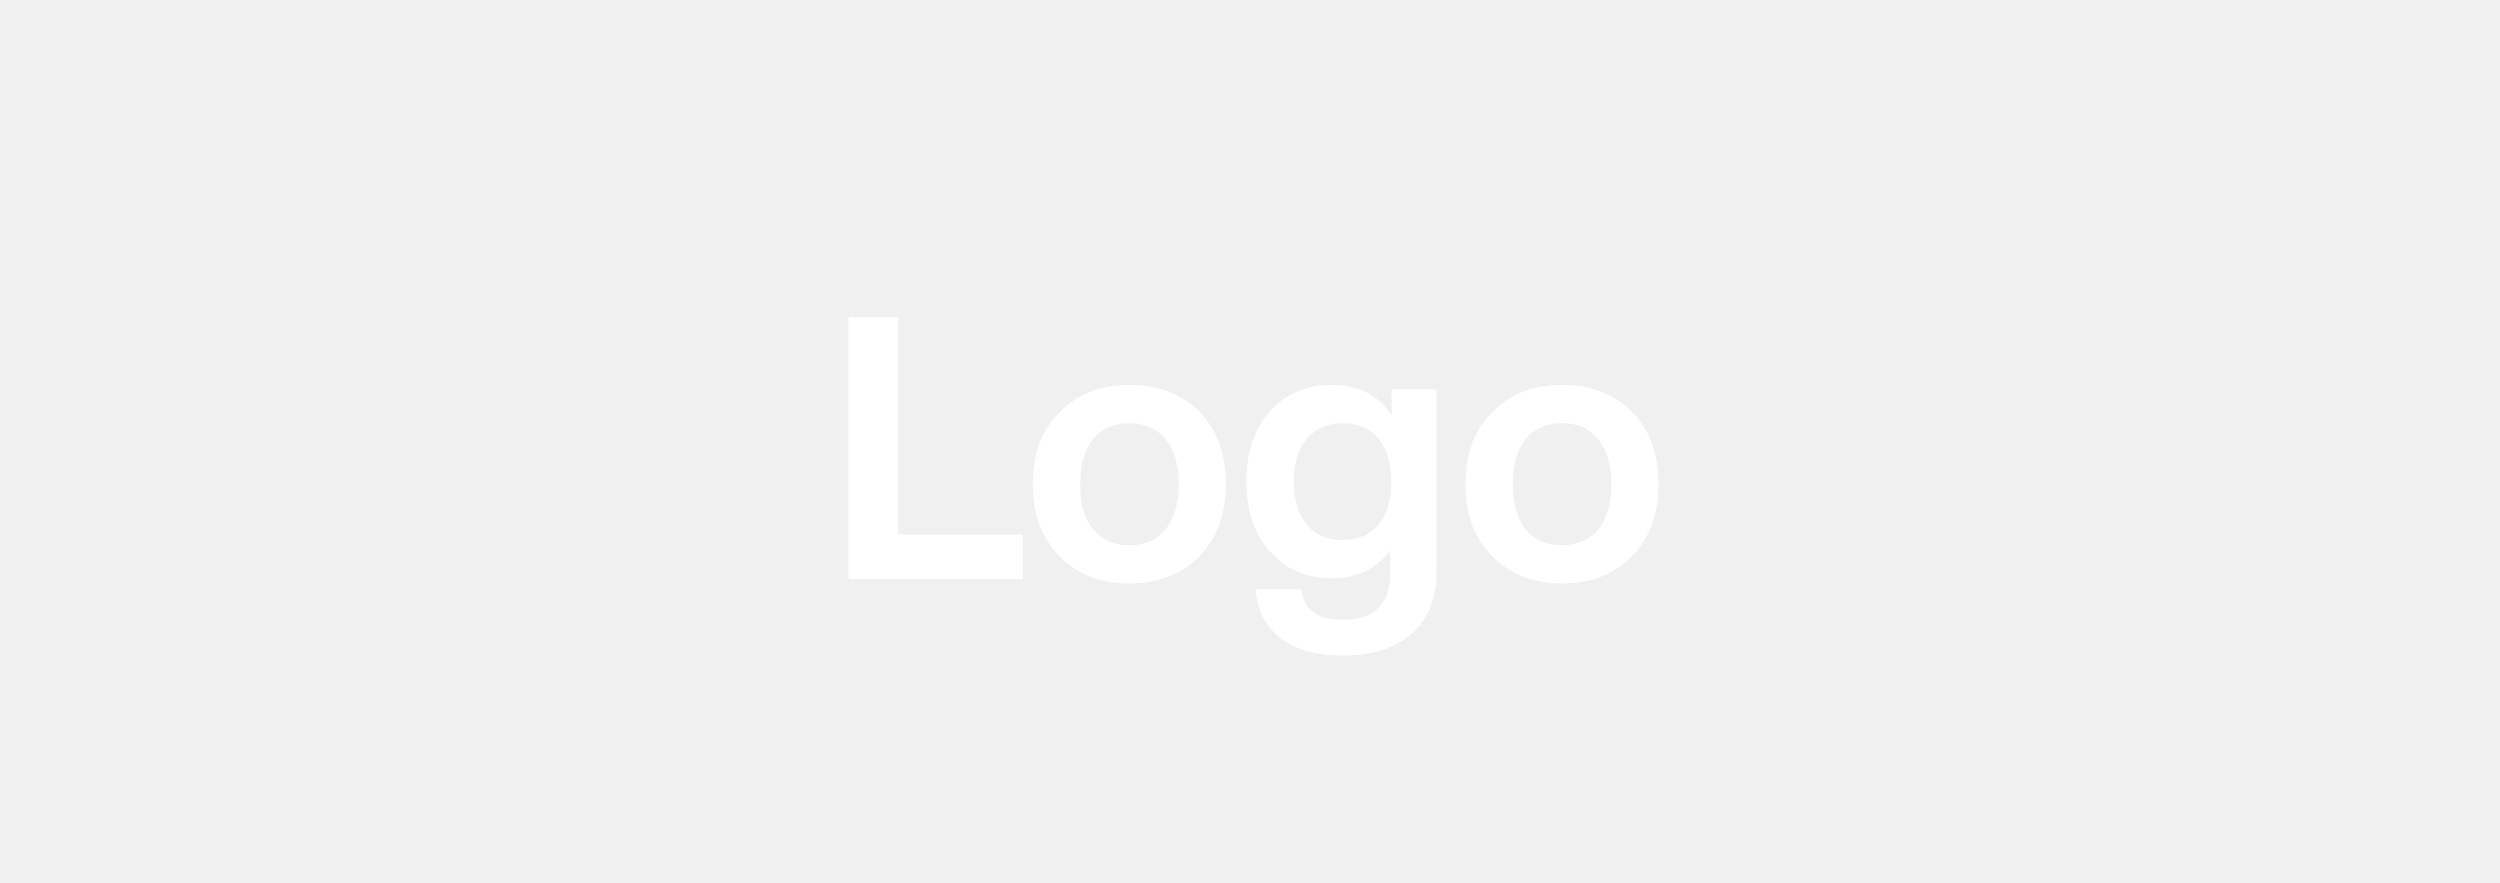
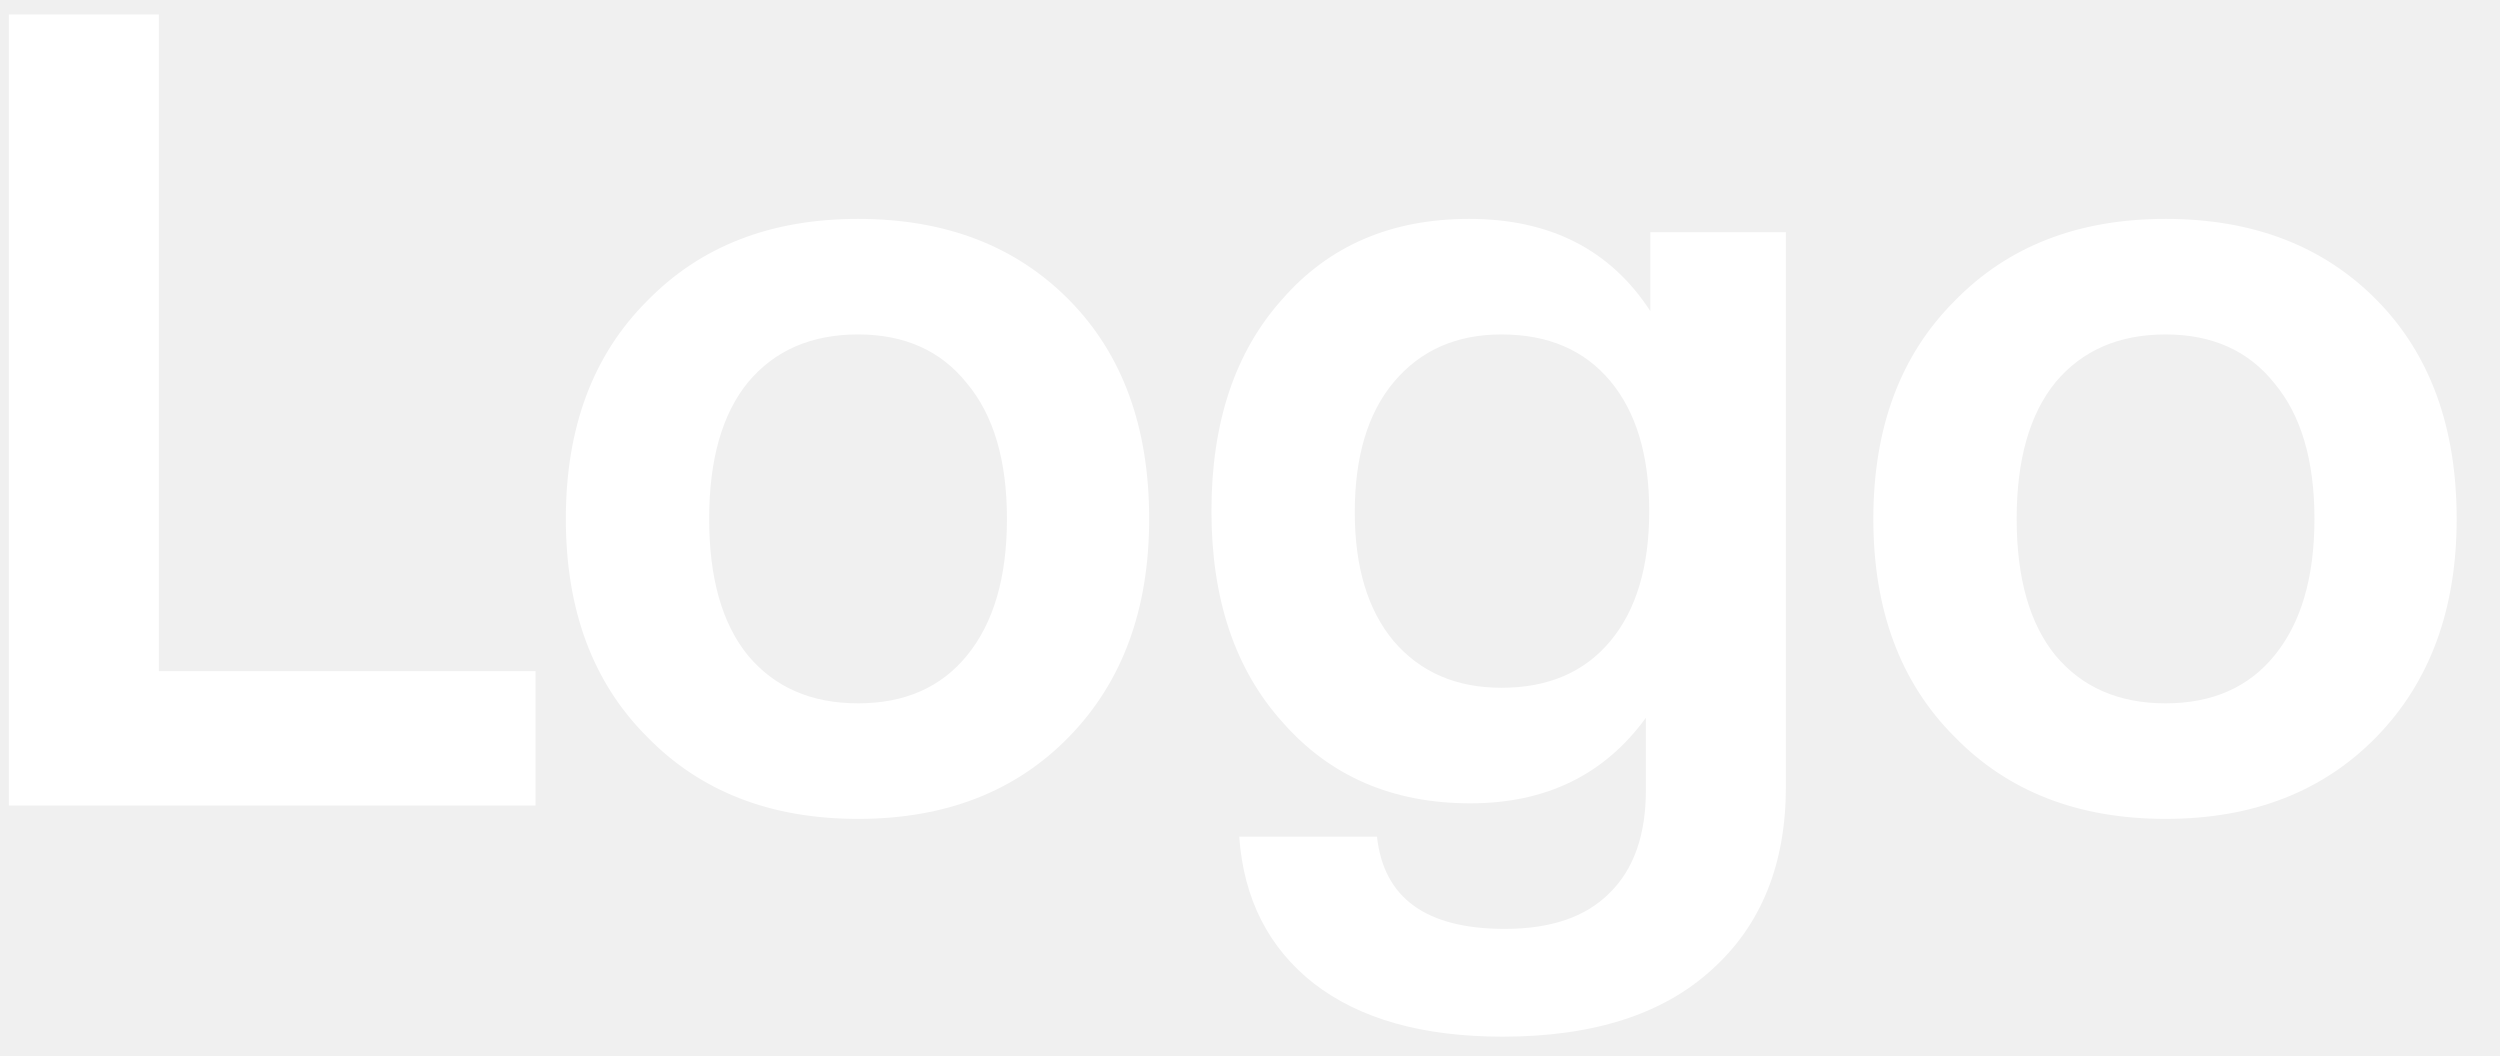
- <svg xmlns="http://www.w3.org/2000/svg" width="136" height="48" viewBox="0 0 136 48" fill="none">
-   <path d="M48.86 17.26V29.08H55.64V31.5H46.16V17.26H48.86ZM66.685 26.34C66.685 27.967 66.205 29.273 65.245 30.26C64.285 31.247 63.018 31.74 61.445 31.74C59.872 31.74 58.605 31.247 57.645 30.26C56.672 29.287 56.185 27.98 56.185 26.34C56.185 24.7 56.672 23.393 57.645 22.42C58.605 21.433 59.872 20.94 61.445 20.94C63.018 20.94 64.285 21.427 65.245 22.4C66.205 23.373 66.685 24.687 66.685 26.34ZM59.465 28.8C59.945 29.373 60.605 29.66 61.445 29.66C62.285 29.66 62.938 29.373 63.405 28.8C63.885 28.213 64.125 27.393 64.125 26.34C64.125 25.287 63.885 24.473 63.405 23.9C62.938 23.313 62.285 23.02 61.445 23.02C60.605 23.02 59.945 23.307 59.465 23.88C58.998 24.453 58.765 25.273 58.765 26.34C58.765 27.407 58.998 28.227 59.465 28.8ZM75.706 22.6V21.18H78.146V31.16C78.146 32.56 77.699 33.66 76.806 34.46C75.926 35.26 74.673 35.66 73.046 35.66C71.606 35.66 70.473 35.34 69.646 34.7C68.833 34.06 68.386 33.18 68.306 32.06H70.786C70.906 33.167 71.673 33.72 73.086 33.72C73.913 33.72 74.539 33.507 74.966 33.08C75.406 32.653 75.626 32.033 75.626 31.22V29.92C74.879 30.947 73.826 31.46 72.466 31.46C71.066 31.46 69.939 30.973 69.086 30C68.233 29.053 67.806 27.787 67.806 26.2C67.806 24.6 68.233 23.327 69.086 22.38C69.926 21.42 71.046 20.94 72.446 20.94C73.899 20.94 74.986 21.493 75.706 22.6ZM73.026 29.38C73.866 29.38 74.519 29.1 74.986 28.54C75.453 27.98 75.686 27.2 75.686 26.2C75.686 25.2 75.453 24.42 74.986 23.86C74.519 23.3 73.866 23.02 73.026 23.02C72.213 23.02 71.566 23.307 71.086 23.88C70.619 24.44 70.386 25.22 70.386 26.22C70.386 27.207 70.619 27.98 71.086 28.54C71.566 29.1 72.213 29.38 73.026 29.38ZM90.22 26.34C90.22 27.967 89.74 29.273 88.78 30.26C87.82 31.247 86.553 31.74 84.98 31.74C83.407 31.74 82.14 31.247 81.18 30.26C80.207 29.287 79.72 27.98 79.72 26.34C79.72 24.7 80.207 23.393 81.18 22.42C82.14 21.433 83.407 20.94 84.98 20.94C86.553 20.94 87.82 21.427 88.78 22.4C89.74 23.373 90.22 24.687 90.22 26.34ZM83 28.8C83.48 29.373 84.14 29.66 84.98 29.66C85.82 29.66 86.474 29.373 86.94 28.8C87.42 28.213 87.66 27.393 87.66 26.34C87.66 25.287 87.42 24.473 86.94 23.9C86.474 23.313 85.82 23.02 84.98 23.02C84.14 23.02 83.48 23.307 83 23.88C82.534 24.453 82.3 25.273 82.3 26.34C82.3 27.407 82.534 28.227 83 28.8Z" fill="white" />
+ <svg xmlns="http://www.w3.org/2000/svg" width="45" height="19" viewBox="0 0 45 19" fill="none">
+   <path d="M2.86 0.26V12.08H9.64V14.5H0.16V0.26H2.86ZM20.685 9.34C20.685 10.967 20.205 12.273 19.245 13.26C18.285 14.247 17.018 14.74 15.445 14.74C13.872 14.74 12.605 14.247 11.645 13.26C10.672 12.287 10.185 10.98 10.185 9.34C10.185 7.7 10.672 6.393 11.645 5.42C12.605 4.433 13.872 3.94 15.445 3.94C17.018 3.94 18.285 4.427 19.245 5.4C20.205 6.373 20.685 7.687 20.685 9.34ZM13.465 11.8C13.945 12.373 14.605 12.66 15.445 12.66C16.285 12.66 16.938 12.373 17.405 11.8C17.885 11.213 18.125 10.393 18.125 9.34C18.125 8.287 17.885 7.473 17.405 6.9C16.938 6.313 16.285 6.02 15.445 6.02C14.605 6.02 13.945 6.307 13.465 6.88C12.998 7.453 12.765 8.273 12.765 9.34C12.765 10.407 12.998 11.227 13.465 11.8ZM29.706 5.6V4.18H32.146V14.16C32.146 15.56 31.699 16.66 30.806 17.46C29.926 18.26 28.673 18.66 27.046 18.66C25.606 18.66 24.473 18.34 23.646 17.7C22.833 17.06 22.386 16.18 22.306 15.06H24.786C24.906 16.167 25.673 16.72 27.086 16.72C27.913 16.72 28.539 16.507 28.966 16.08C29.406 15.653 29.626 15.033 29.626 14.22V12.92C28.879 13.947 27.826 14.46 26.466 14.46C25.066 14.46 23.939 13.973 23.086 13C22.233 12.053 21.806 10.787 21.806 9.2C21.806 7.6 22.233 6.327 23.086 5.38C23.926 4.42 25.046 3.94 26.446 3.94C27.899 3.94 28.986 4.493 29.706 5.6ZM27.026 12.38C27.866 12.38 28.519 12.1 28.986 11.54C29.453 10.98 29.686 10.2 29.686 9.2C29.686 8.2 29.453 7.42 28.986 6.86C28.519 6.3 27.866 6.02 27.026 6.02C26.213 6.02 25.566 6.307 25.086 6.88C24.619 7.44 24.386 8.22 24.386 9.22C24.386 10.207 24.619 10.98 25.086 11.54C25.566 12.1 26.213 12.38 27.026 12.38ZM44.22 9.34C44.22 10.967 43.74 12.273 42.78 13.26C41.82 14.247 40.553 14.74 38.98 14.74C37.407 14.74 36.14 14.247 35.18 13.26C34.207 12.287 33.72 10.98 33.72 9.34C33.72 7.7 34.207 6.393 35.18 5.42C36.14 4.433 37.407 3.94 38.98 3.94C40.553 3.94 41.82 4.427 42.78 5.4C43.74 6.373 44.22 7.687 44.22 9.34ZM37 11.8C37.48 12.373 38.14 12.66 38.98 12.66C39.82 12.66 40.474 12.373 40.94 11.8C41.42 11.213 41.66 10.393 41.66 9.34C41.66 8.287 41.42 7.473 40.94 6.9C40.474 6.313 39.82 6.02 38.98 6.02C38.14 6.02 37.48 6.307 37 6.88C36.533 7.453 36.3 8.273 36.3 9.34C36.3 10.407 36.533 11.227 37 11.8Z" fill="white" />
</svg>
